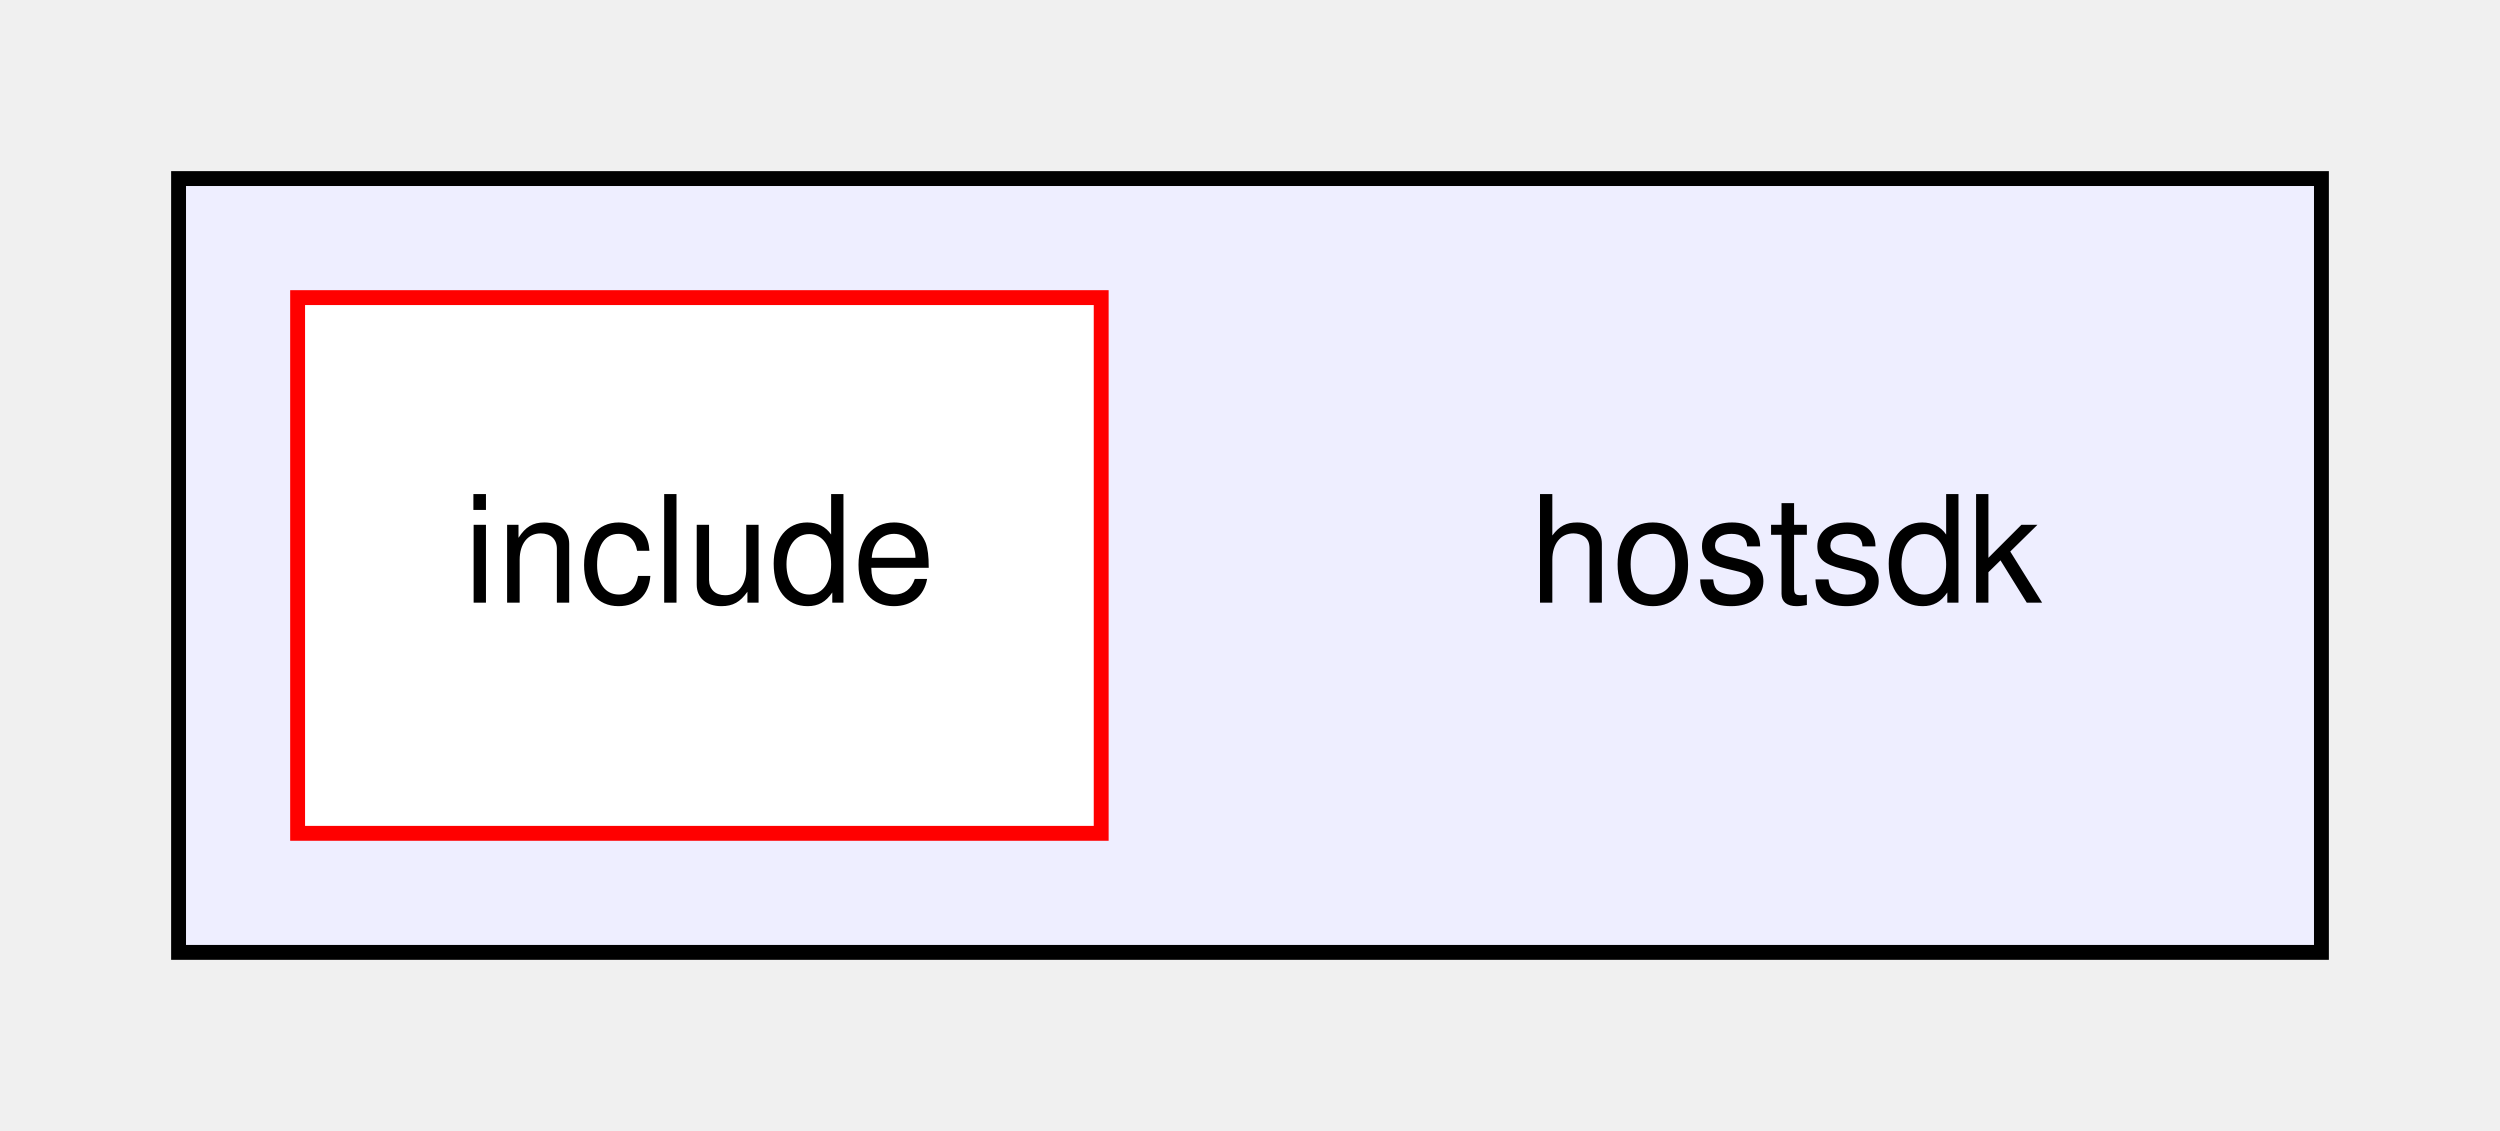
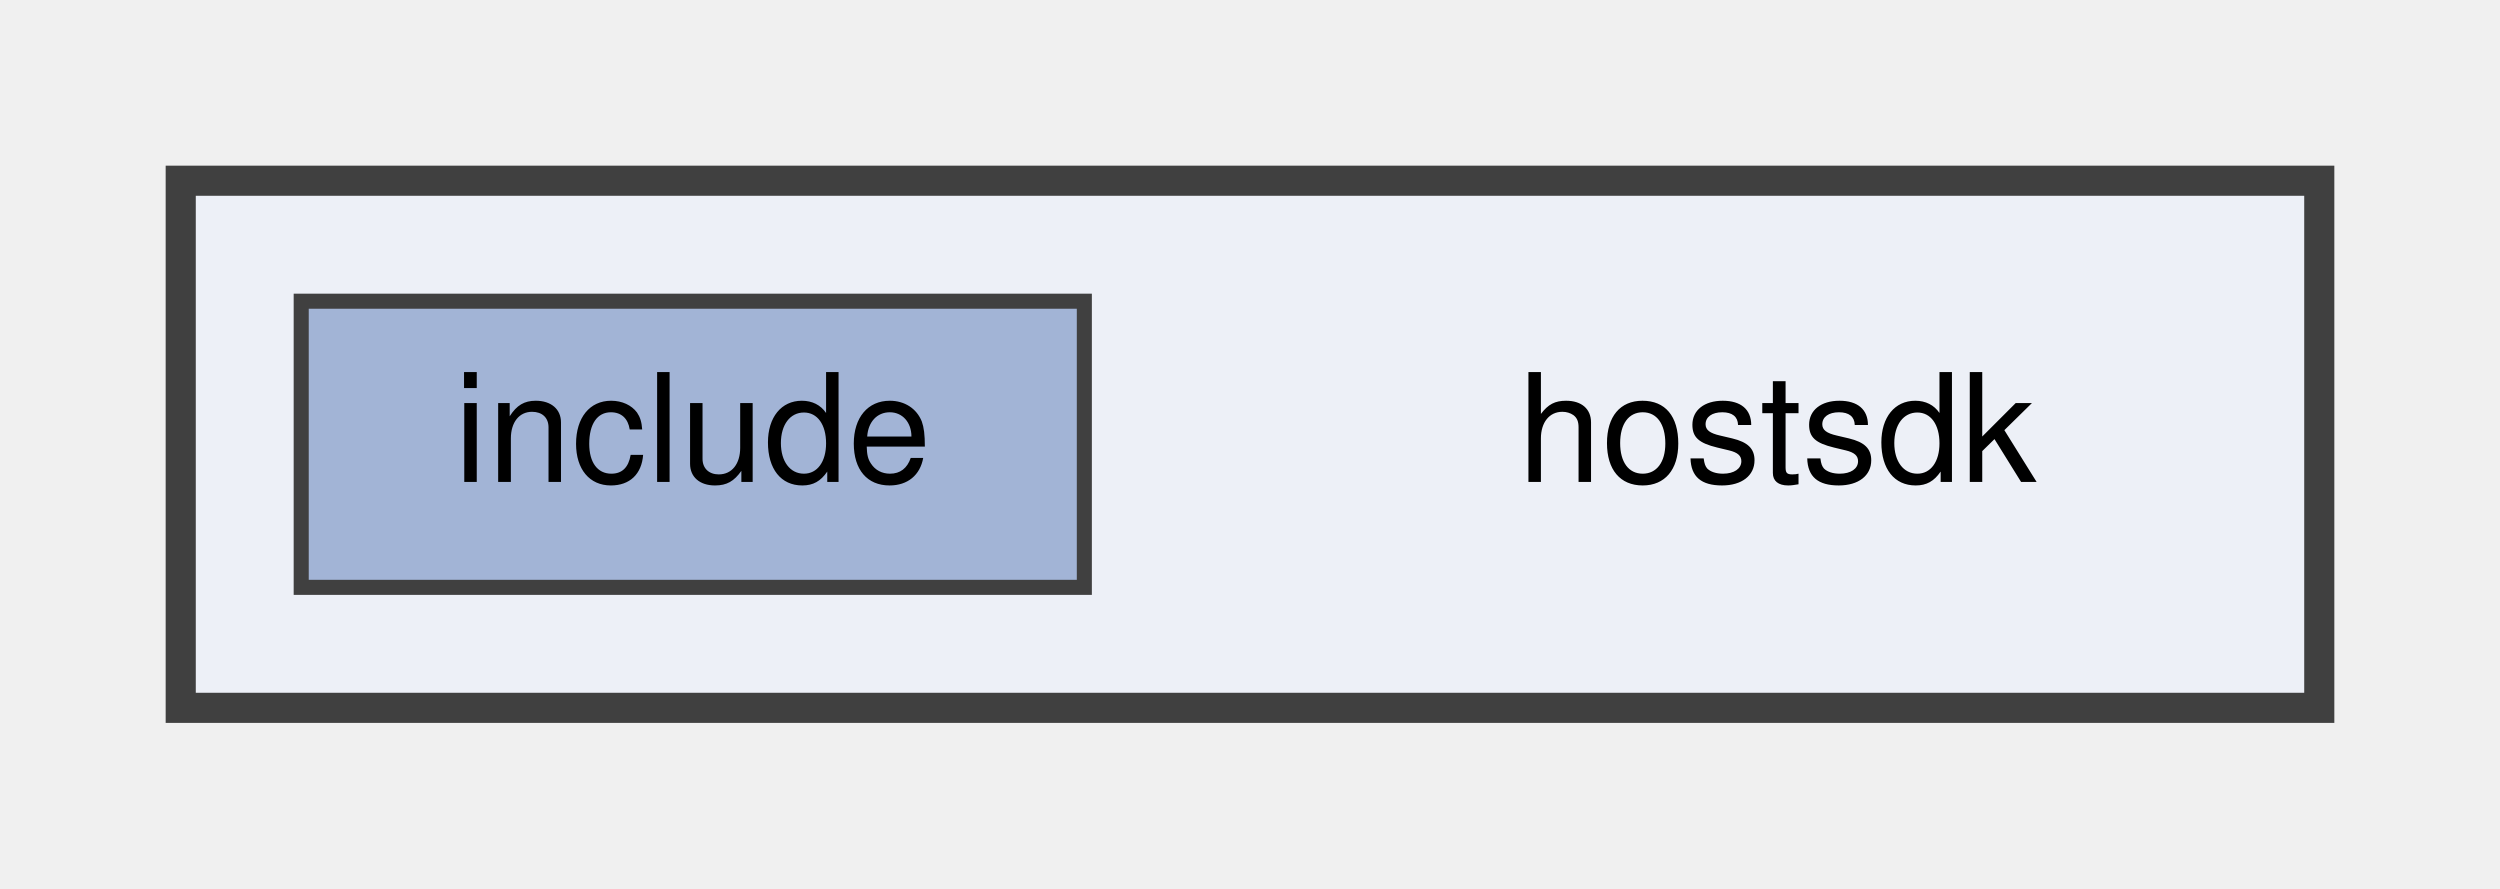
- <svg xmlns="http://www.w3.org/2000/svg" xmlns:xlink="http://www.w3.org/1999/xlink" width="168pt" height="76pt" viewBox="0.00 0.00 168.00 76.00">
-   <g id="graph0" class="graph" transform="scale(1 1) rotate(0) translate(4 72)">
+ <svg xmlns="http://www.w3.org/2000/svg" xmlns:xlink="http://www.w3.org/1999/xlink" width="166pt" height="59pt" viewBox="0.00 0.00 166.00 59.00">
+   <g id="graph0" class="graph" transform="scale(1 1) rotate(0) translate(4 55)">
    <g id="clust1" class="cluster">
      <g id="a_clust1">
        <a xlink:href="dir_5ef1cd66680842b17278cd808a4ed0f2.html" target="_top">
-           <polygon fill="#eeeeff" stroke="black" points="8,-8 8,-60 152,-60 152,-8 8,-8" />
+           <polygon fill="#edf0f7" stroke="#404040" stroke-width="2" points="8,-8 8,-43 150,-43 150,-8 8,-8" />
        </a>
      </g>
    </g>
    <g id="node1" class="node">
-       <text text-anchor="middle" x="116" y="-31.5" font-family="Helvetica,sans-Serif" font-size="10.00">hostsdk</text>
+       <text text-anchor="middle" x="114" y="-23" font-family="Helvetica,sans-Serif" font-size="10.00">hostsdk</text>
    </g>
    <g id="node2" class="node">
      <g id="a_node2">
        <a xlink:href="dir_1e9a2326bf4ca29103b9ae9698f25123.html" target="_top" xlink:title="include">
-           <polygon fill="white" stroke="red" points="70,-52 16,-52 16,-16 70,-16 70,-52" />
-           <text text-anchor="middle" x="43" y="-31.5" font-family="Helvetica,sans-Serif" font-size="10.00">include</text>
+           <polygon fill="#a2b4d6" stroke="#404040" points="68,-35 16,-35 16,-16 68,-16 68,-35" />
+           <text text-anchor="middle" x="42" y="-23" font-family="Helvetica,sans-Serif" font-size="10.00">include</text>
        </a>
      </g>
    </g>
  </g>
</svg>
